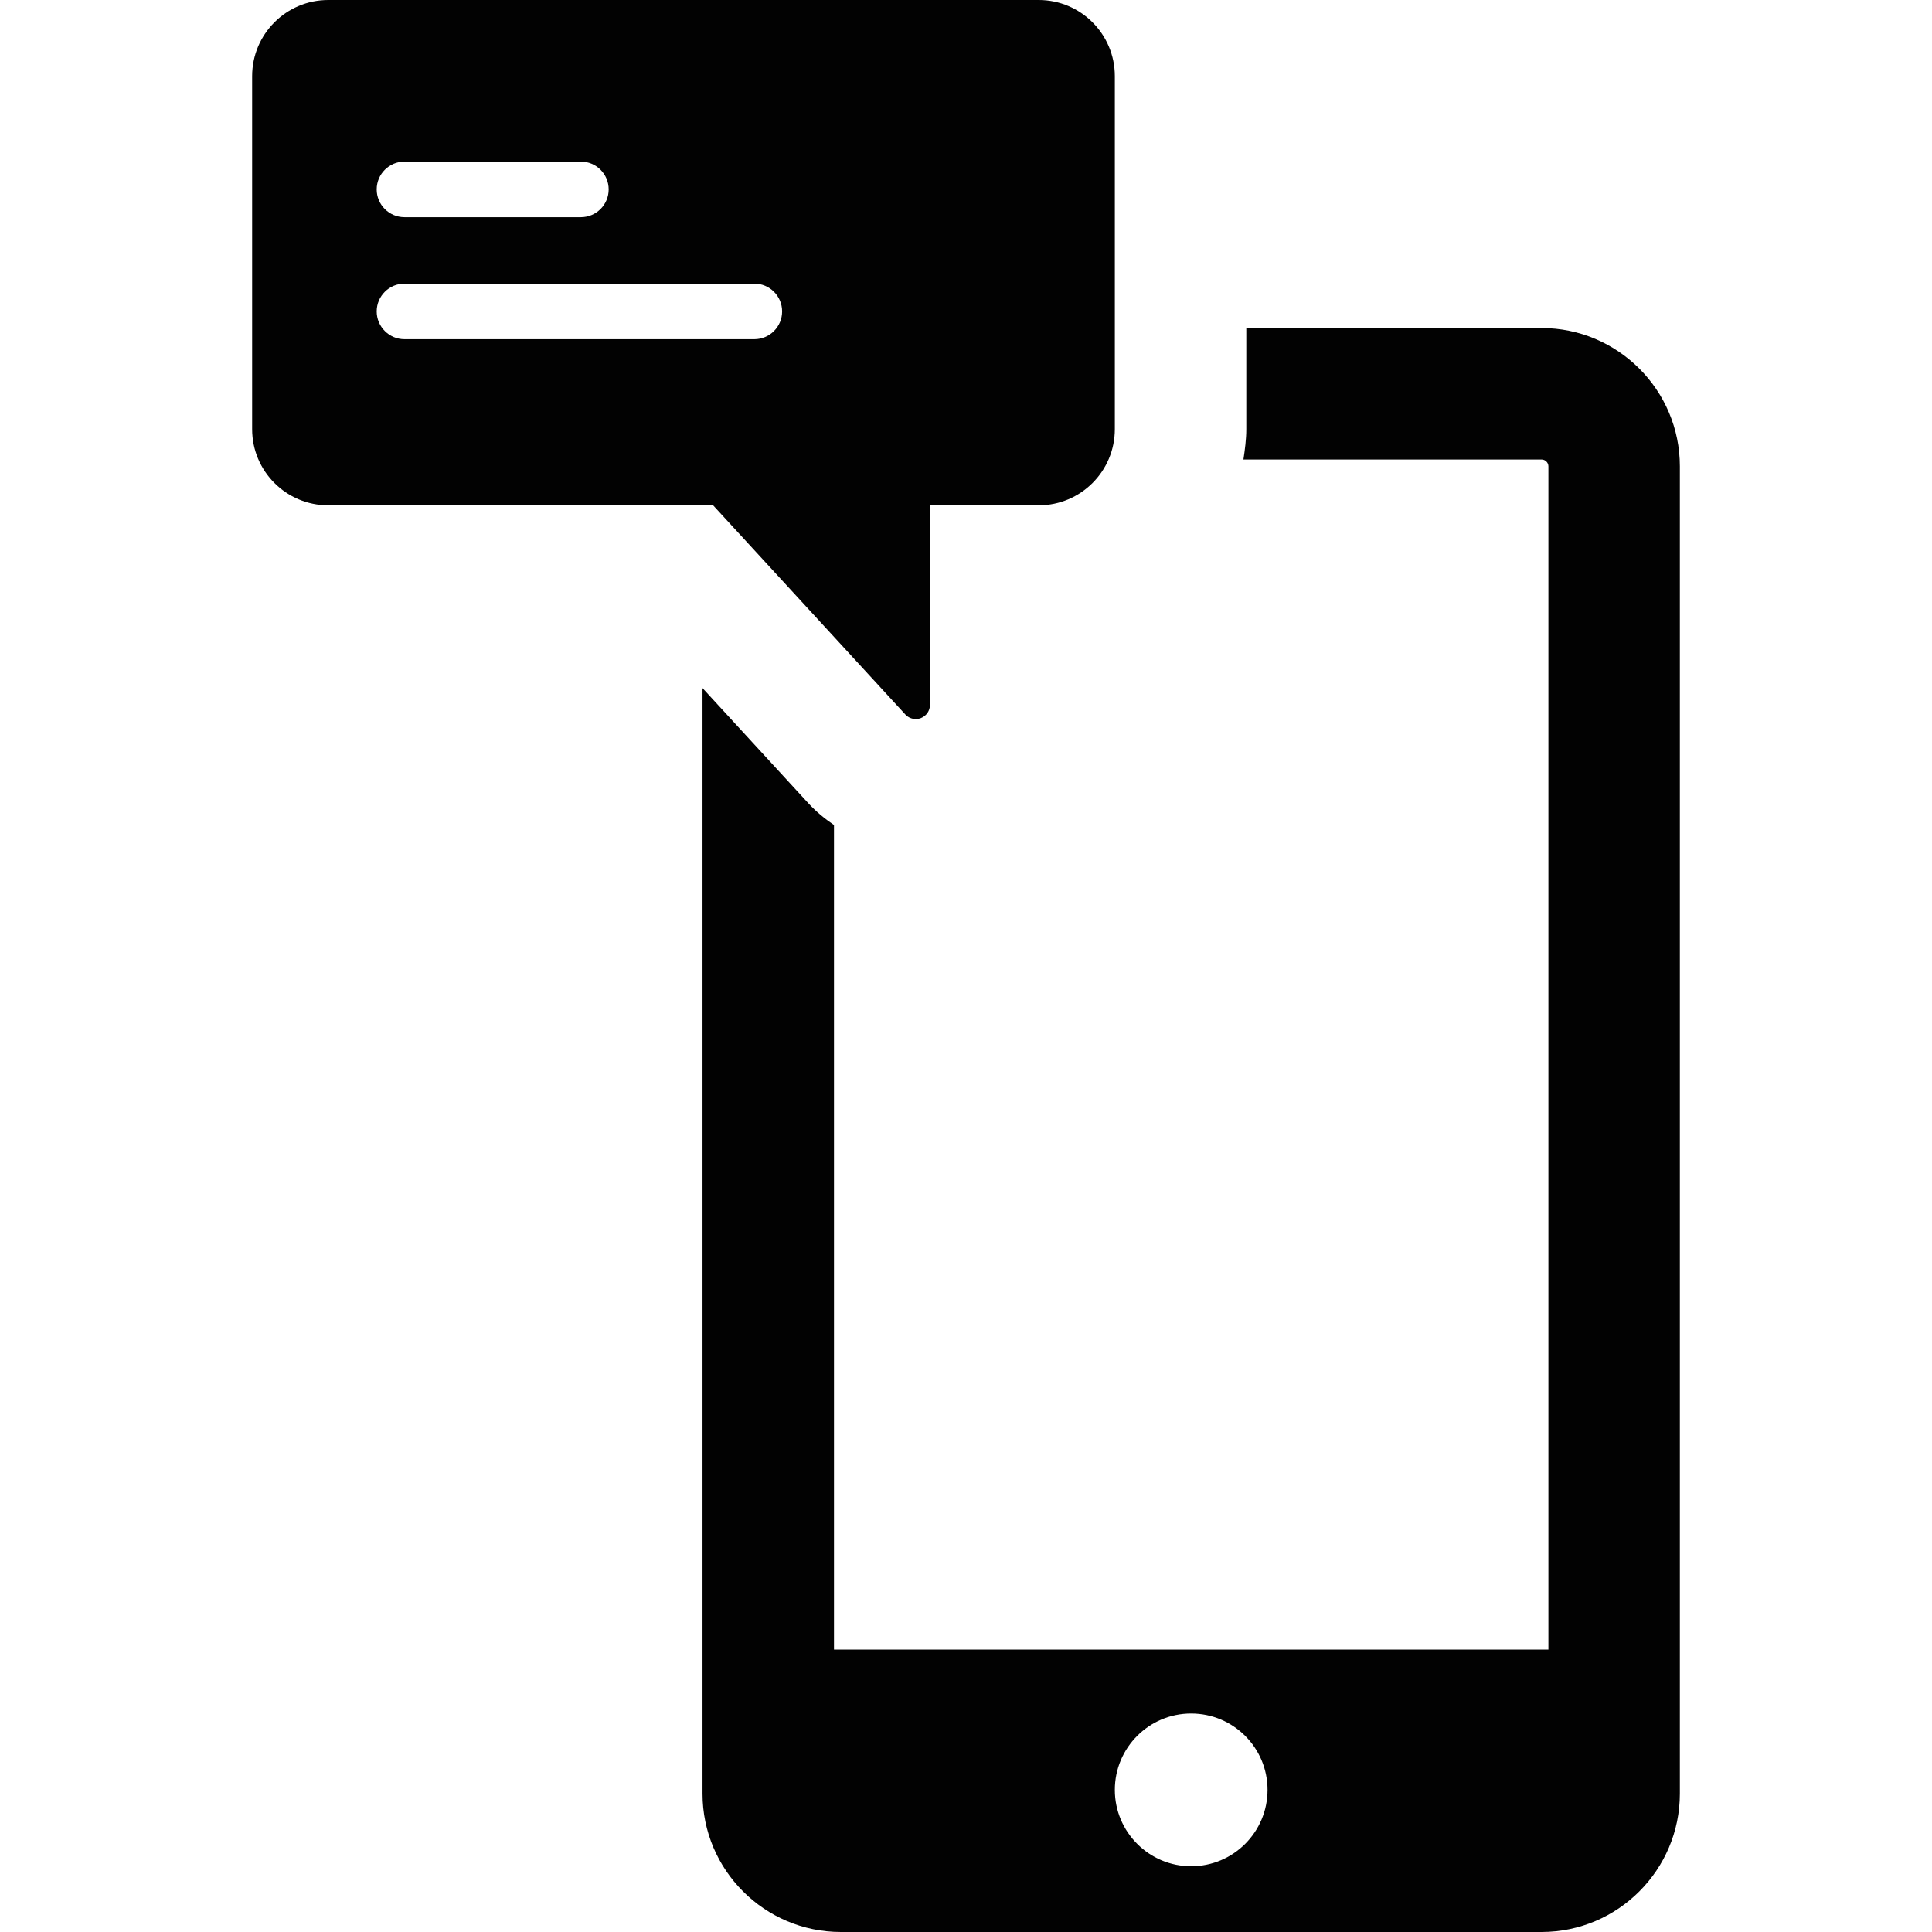
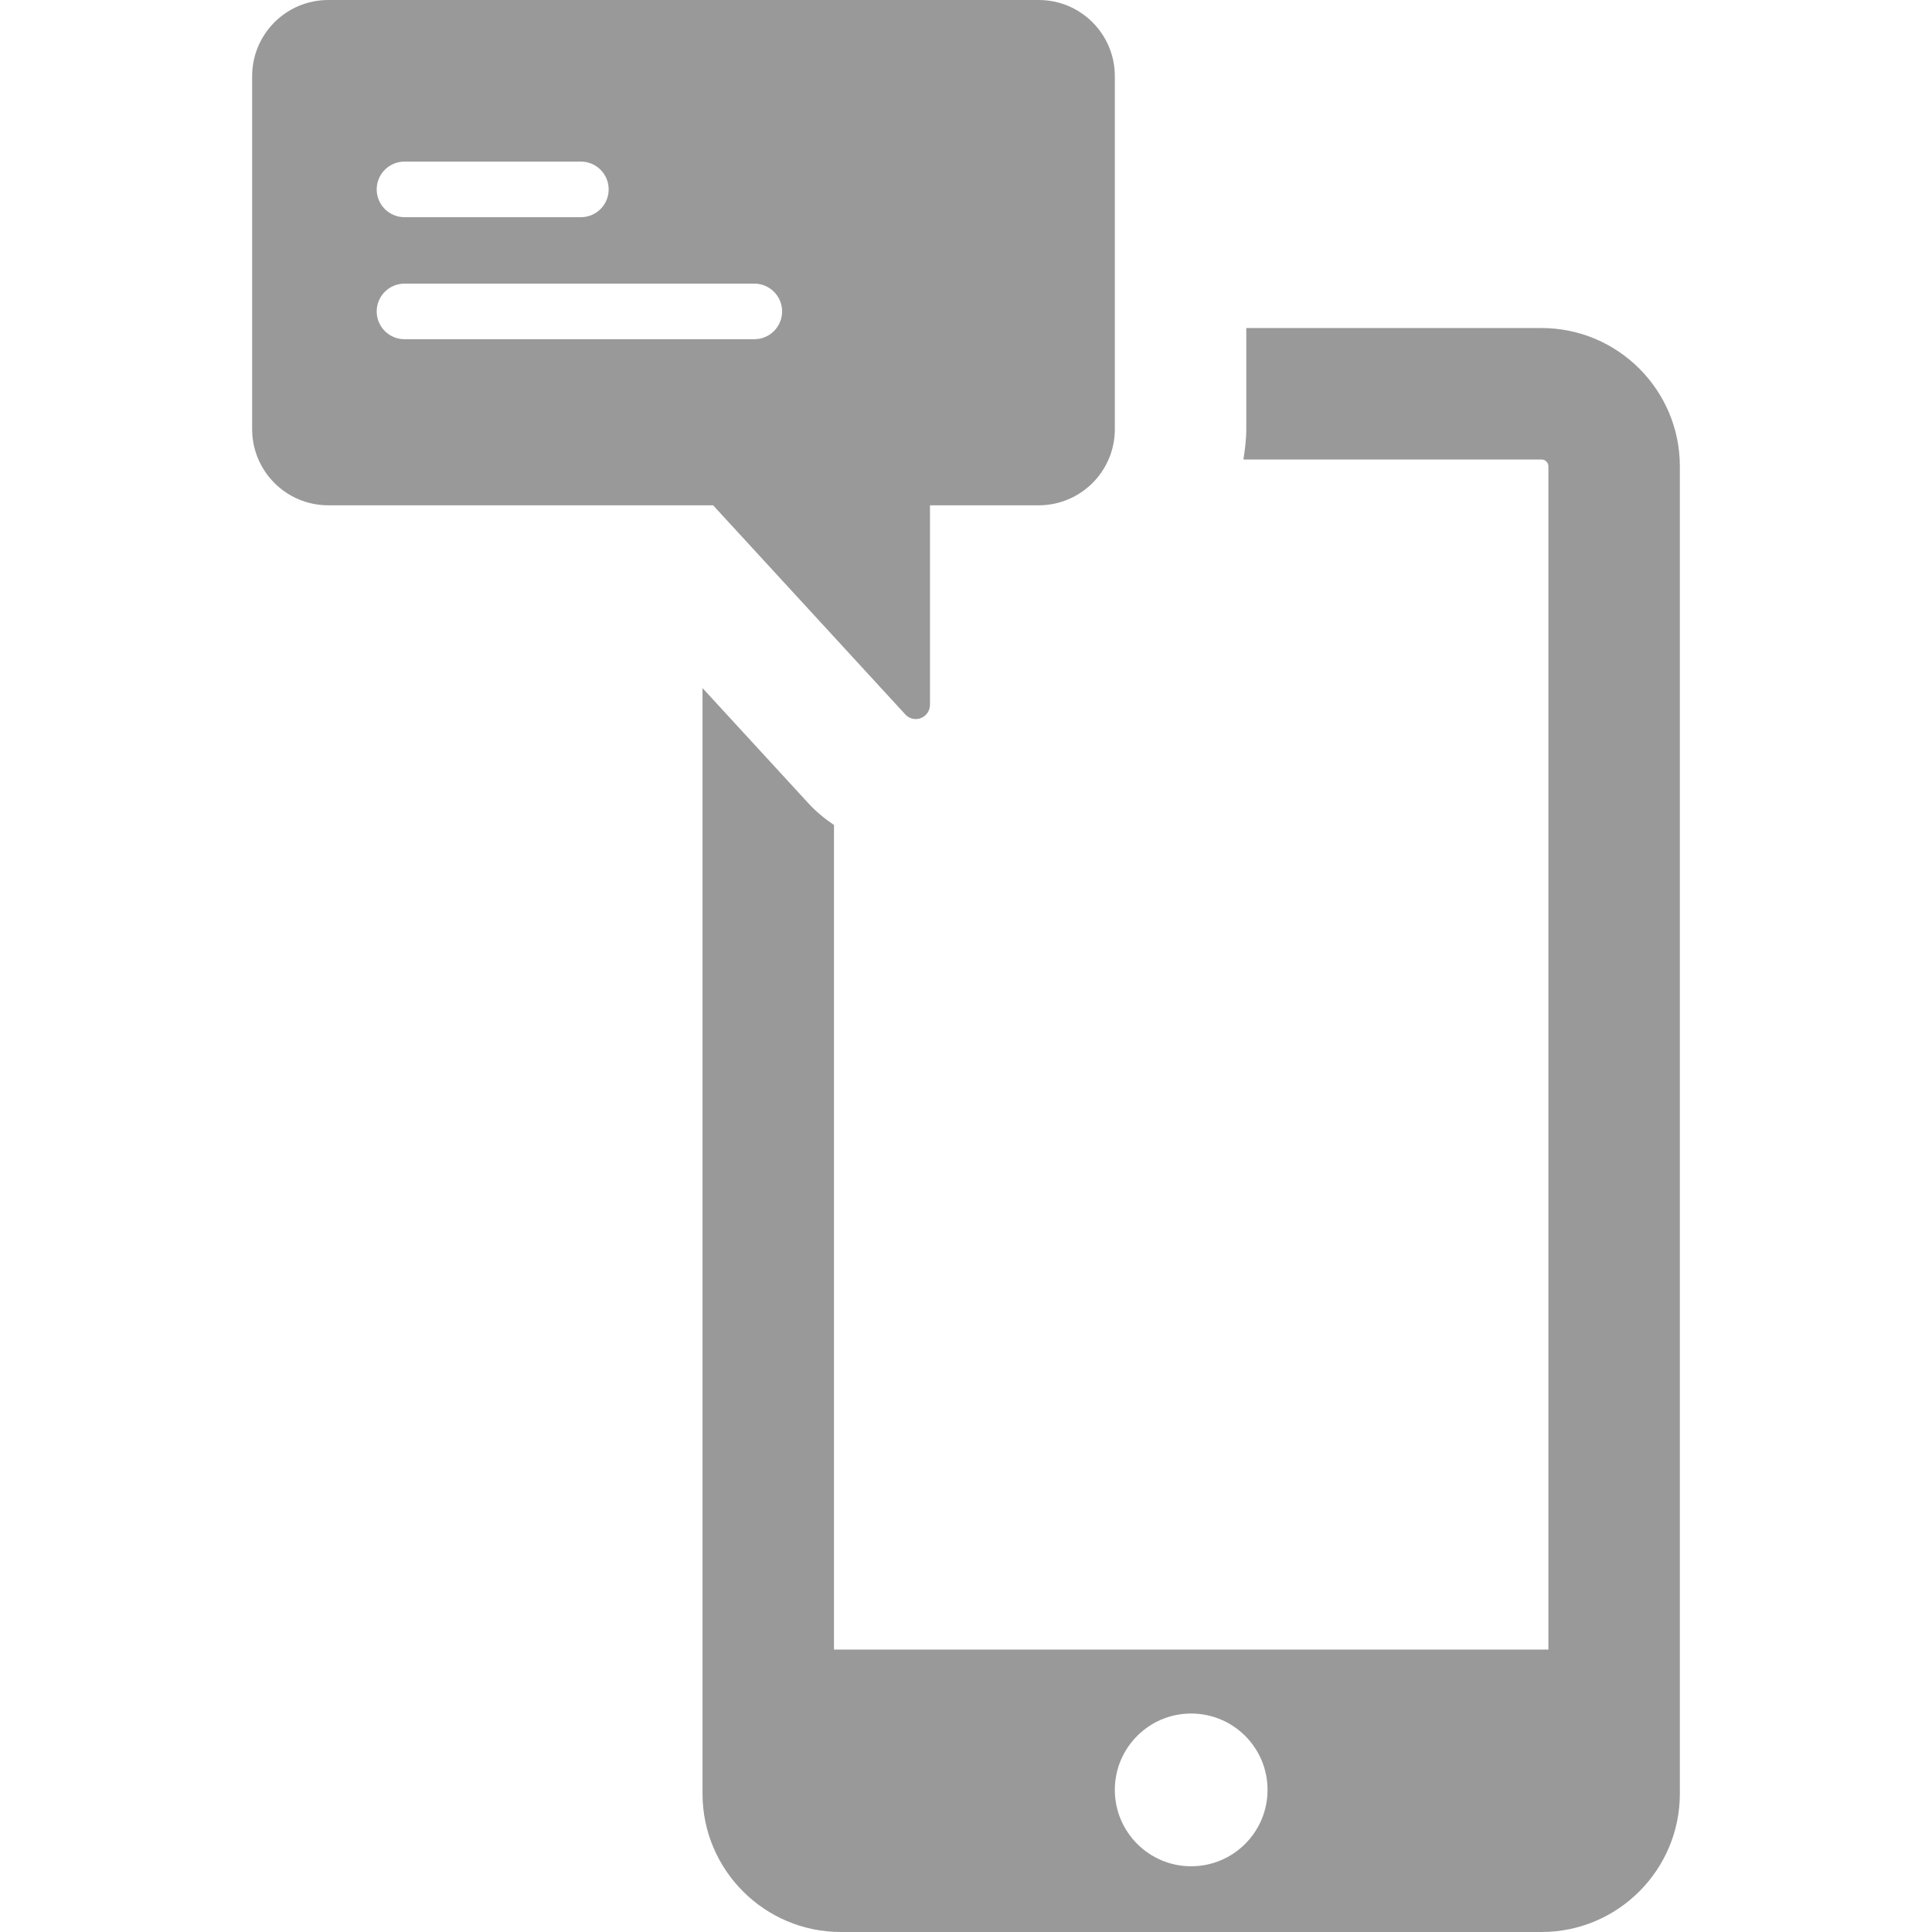
<svg xmlns="http://www.w3.org/2000/svg" version="1.1" id="Capa_1" x="0px" y="0px" viewBox="0 0 481.817 481.817" style="enable-background:new 0 0 481.817 481.817;" xml:space="preserve">
  <g>
-     <path style="fill:#020202;" d="M384.448,81.809h-73.637v25.213c0,2.585-0.344,5.083-0.713,7.571h74.35   c0.936,0,1.705,0.769,1.705,1.705v295.083H207.985V205.743c-2.29-1.552-4.45-3.314-6.349-5.378L175.2,171.598v275.729   c0,19.017,15.471,34.489,34.489,34.489h174.758c19.017,0,34.489-15.473,34.489-34.489v-331.03   C418.937,97.281,403.465,81.809,384.448,81.809z M297.051,427.334c10.542,0,19.058,8.524,19.058,19.042   c0,10.509-8.516,19.049-19.058,19.049c-10.501,0-19.025-8.54-19.025-19.049C278.027,435.858,286.551,427.334,297.051,427.334z" />
-     <path style="fill:#020202;" d="M225.777,178.176c0.681,0.746,1.633,1.146,2.61,1.146c0.431,0,0.864-0.08,1.28-0.241   c1.36-0.528,2.257-1.841,2.257-3.305v-49.762h27.117c10.484,0,18.985-8.499,18.985-18.993V18.994   C278.027,8.501,269.526,0,259.041,0H81.865C71.381,0,62.88,8.501,62.88,18.994v88.028c0,10.494,8.501,18.993,18.985,18.993h95.976   L225.777,178.176z M100.875,40.3h43.99c3.826,0,6.931,3.106,6.931,6.932c0,3.826-3.104,6.931-6.931,6.931h-43.99   c-3.826,0-6.933-3.104-6.933-6.931C93.943,43.406,97.049,40.3,100.875,40.3z M93.943,77.663c0-3.826,3.106-6.931,6.933-6.931   h87.242c3.826,0,6.932,3.105,6.932,6.931c0,3.826-3.106,6.932-6.932,6.932h-87.242C97.049,84.595,93.943,81.489,93.943,77.663z" />
+     <path fill="#999" d="M384.448,81.809h-73.637v25.213c0,2.585-0.344,5.083-0.713,7.571h74.35   c0.936,0,1.705,0.769,1.705,1.705v295.083H207.985V205.743c-2.29-1.552-4.45-3.314-6.349-5.378L175.2,171.598v275.729   c0,19.017,15.471,34.489,34.489,34.489h174.758c19.017,0,34.489-15.473,34.489-34.489v-331.03   C418.937,97.281,403.465,81.809,384.448,81.809z M297.051,427.334c10.542,0,19.058,8.524,19.058,19.042   c0,10.509-8.516,19.049-19.058,19.049c-10.501,0-19.025-8.54-19.025-19.049C278.027,435.858,286.551,427.334,297.051,427.334z" />
+     <path fill="#999" d="M225.777,178.176c0.681,0.746,1.633,1.146,2.61,1.146c0.431,0,0.864-0.08,1.28-0.241   c1.36-0.528,2.257-1.841,2.257-3.305v-49.762h27.117c10.484,0,18.985-8.499,18.985-18.993V18.994   C278.027,8.501,269.526,0,259.041,0H81.865C71.381,0,62.88,8.501,62.88,18.994v88.028c0,10.494,8.501,18.993,18.985,18.993h95.976   L225.777,178.176z M100.875,40.3h43.99c3.826,0,6.931,3.106,6.931,6.932c0,3.826-3.104,6.931-6.931,6.931h-43.99   c-3.826,0-6.933-3.104-6.933-6.931C93.943,43.406,97.049,40.3,100.875,40.3z M93.943,77.663c0-3.826,3.106-6.931,6.933-6.931   h87.242c3.826,0,6.932,3.105,6.932,6.931c0,3.826-3.106,6.932-6.932,6.932h-87.242C97.049,84.595,93.943,81.489,93.943,77.663z" />
  </g>
  <g>
</g>
  <g>
</g>
  <g>
</g>
  <g>
</g>
  <g>
</g>
  <g>
</g>
  <g>
</g>
  <g>
</g>
  <g>
</g>
  <g>
</g>
  <g>
</g>
  <g>
</g>
  <g>
</g>
  <g>
</g>
  <g>
</g>
</svg>
